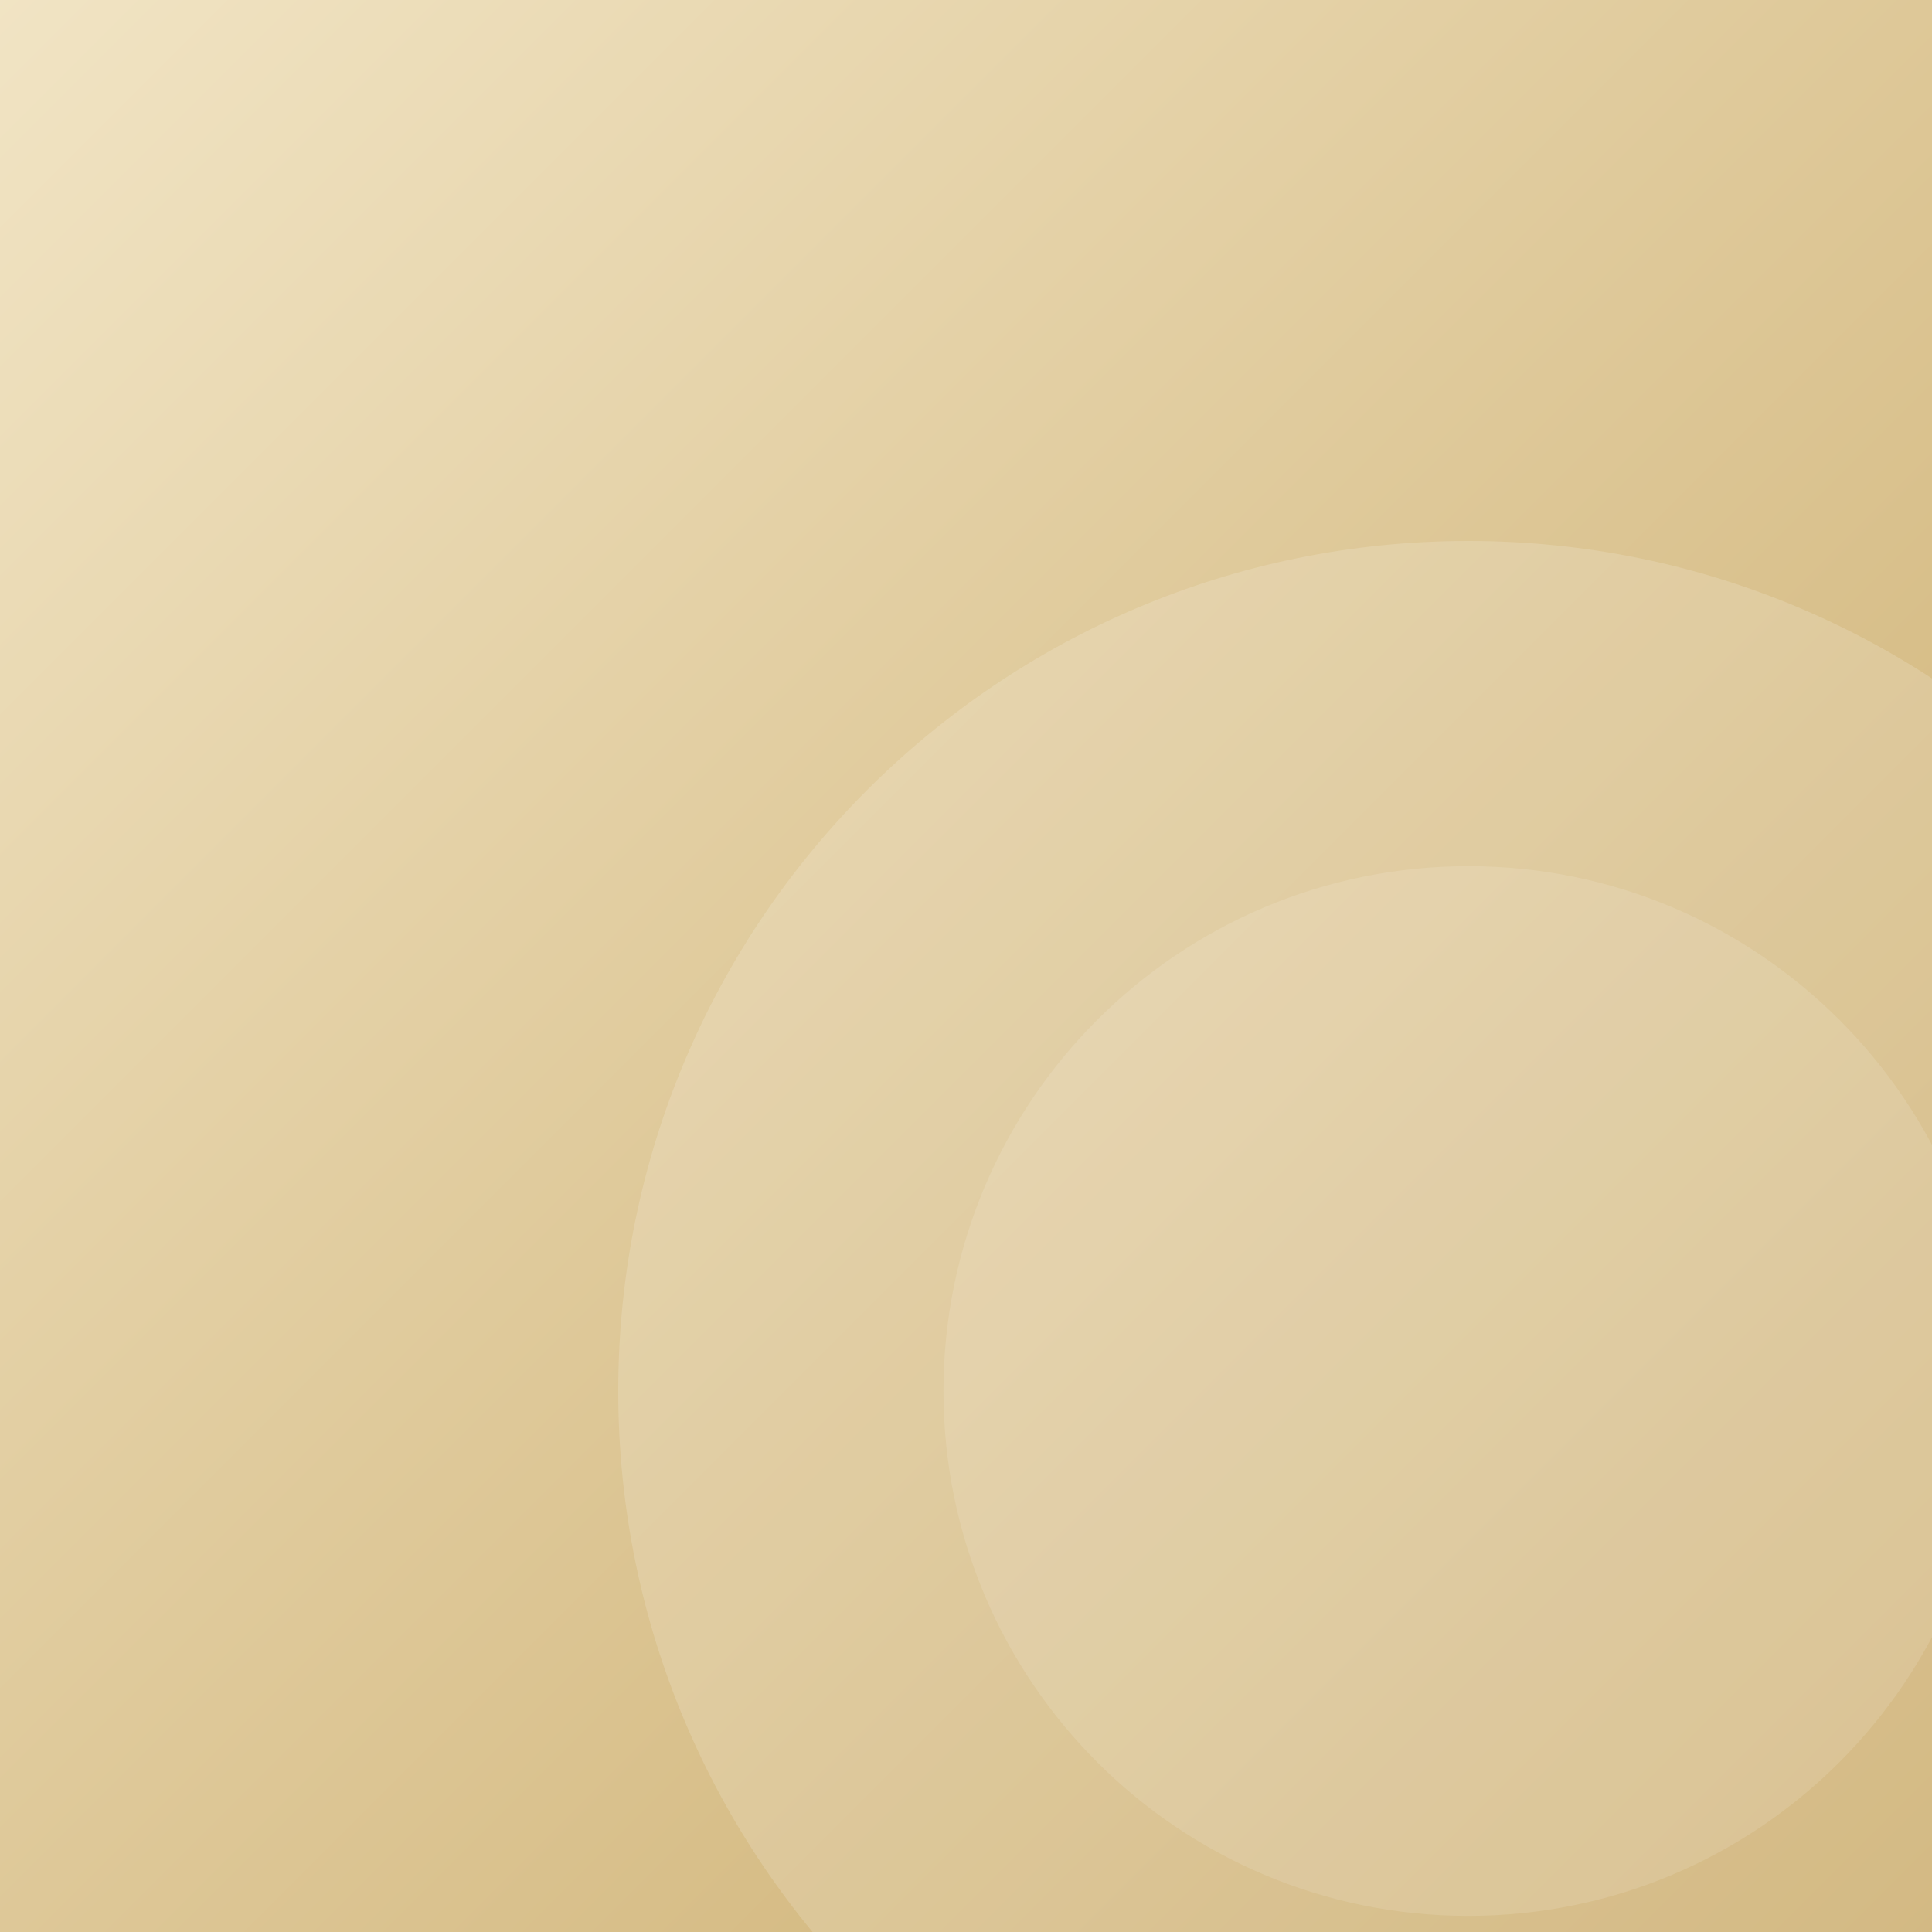
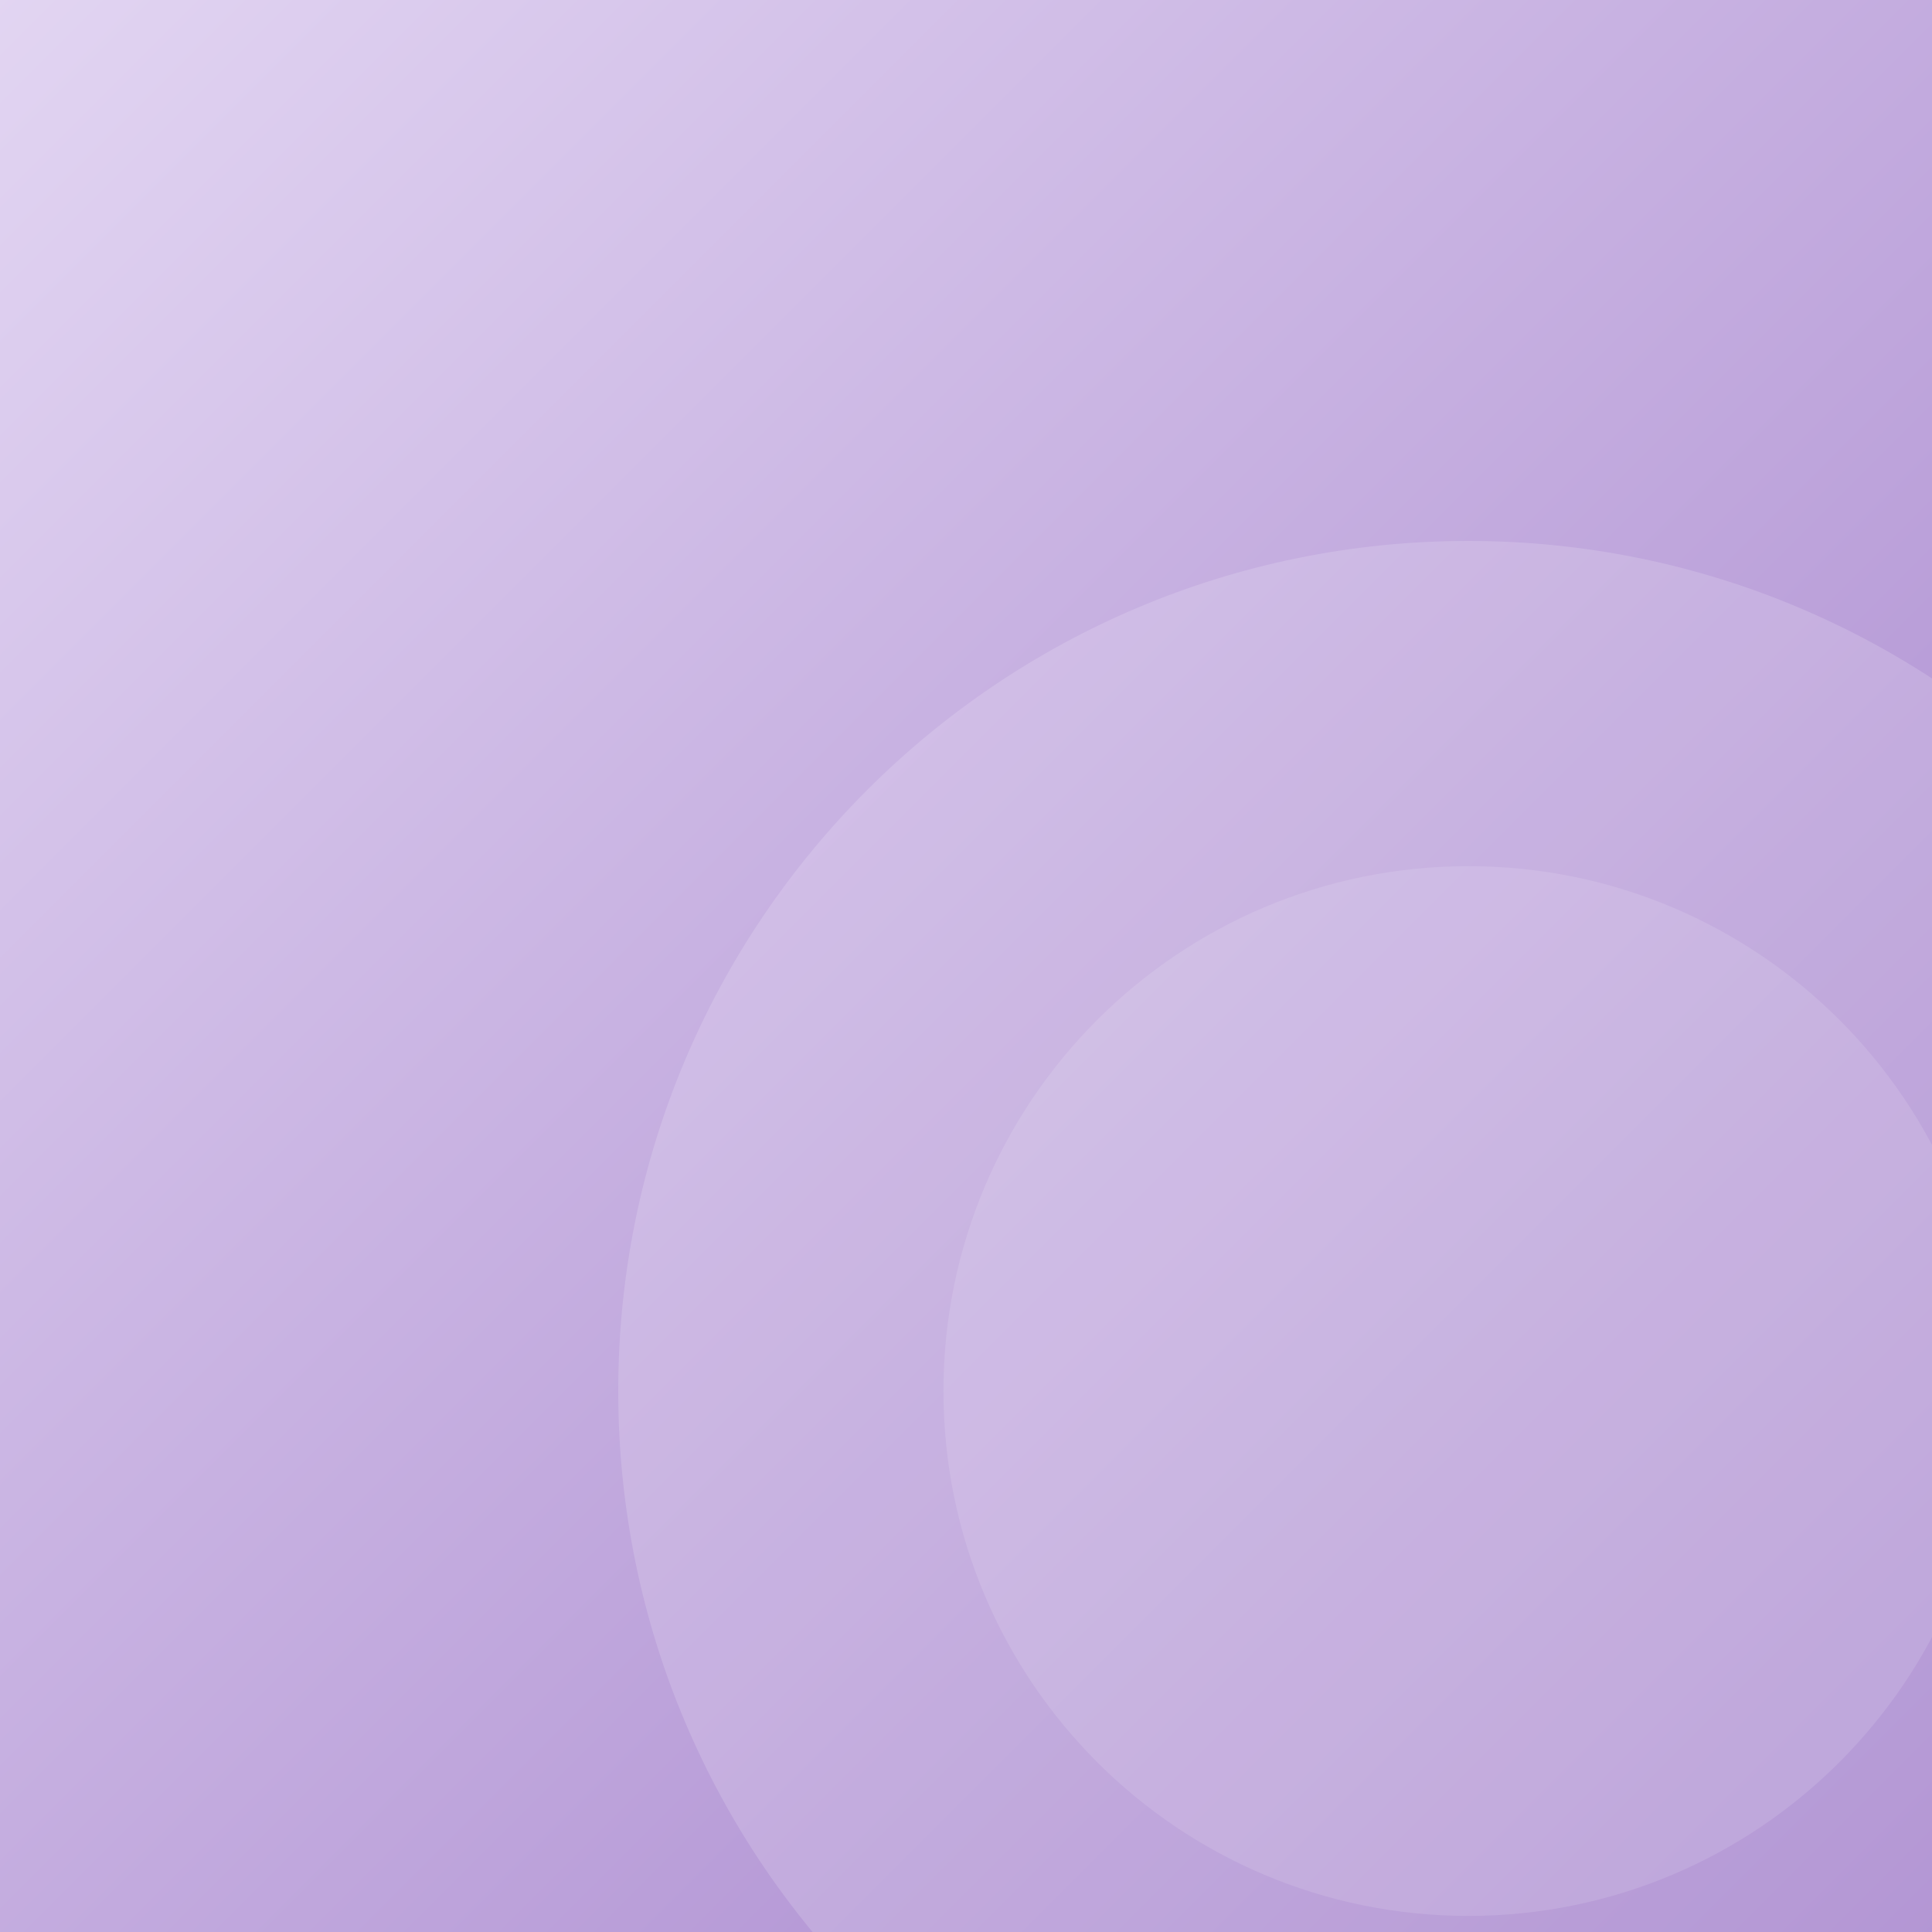
<svg xmlns="http://www.w3.org/2000/svg" viewBox="0 0 600 600" width="600" height="600">
  <defs>
    <linearGradient id="gpub3" x1="0" y1="0" x2="1" y2="1">
-       <stop offset="0" stop-color="#F1E4C4" />
-       <stop offset="1" stop-color="#CBAC6C" />
+       <stop offset="0" stop-color="#E2D5F2" />
+       <stop offset="1" stop-color="#A583CC" />
    </linearGradient>
  </defs>
  <rect width="600" height="600" fill="url(#gpub3)" />
  <circle cx="456" cy="432" r="264" fill="#fff" opacity="0.16" />
  <circle cx="456" cy="432" r="163" fill="#fff" opacity="0.12" />
</svg>
